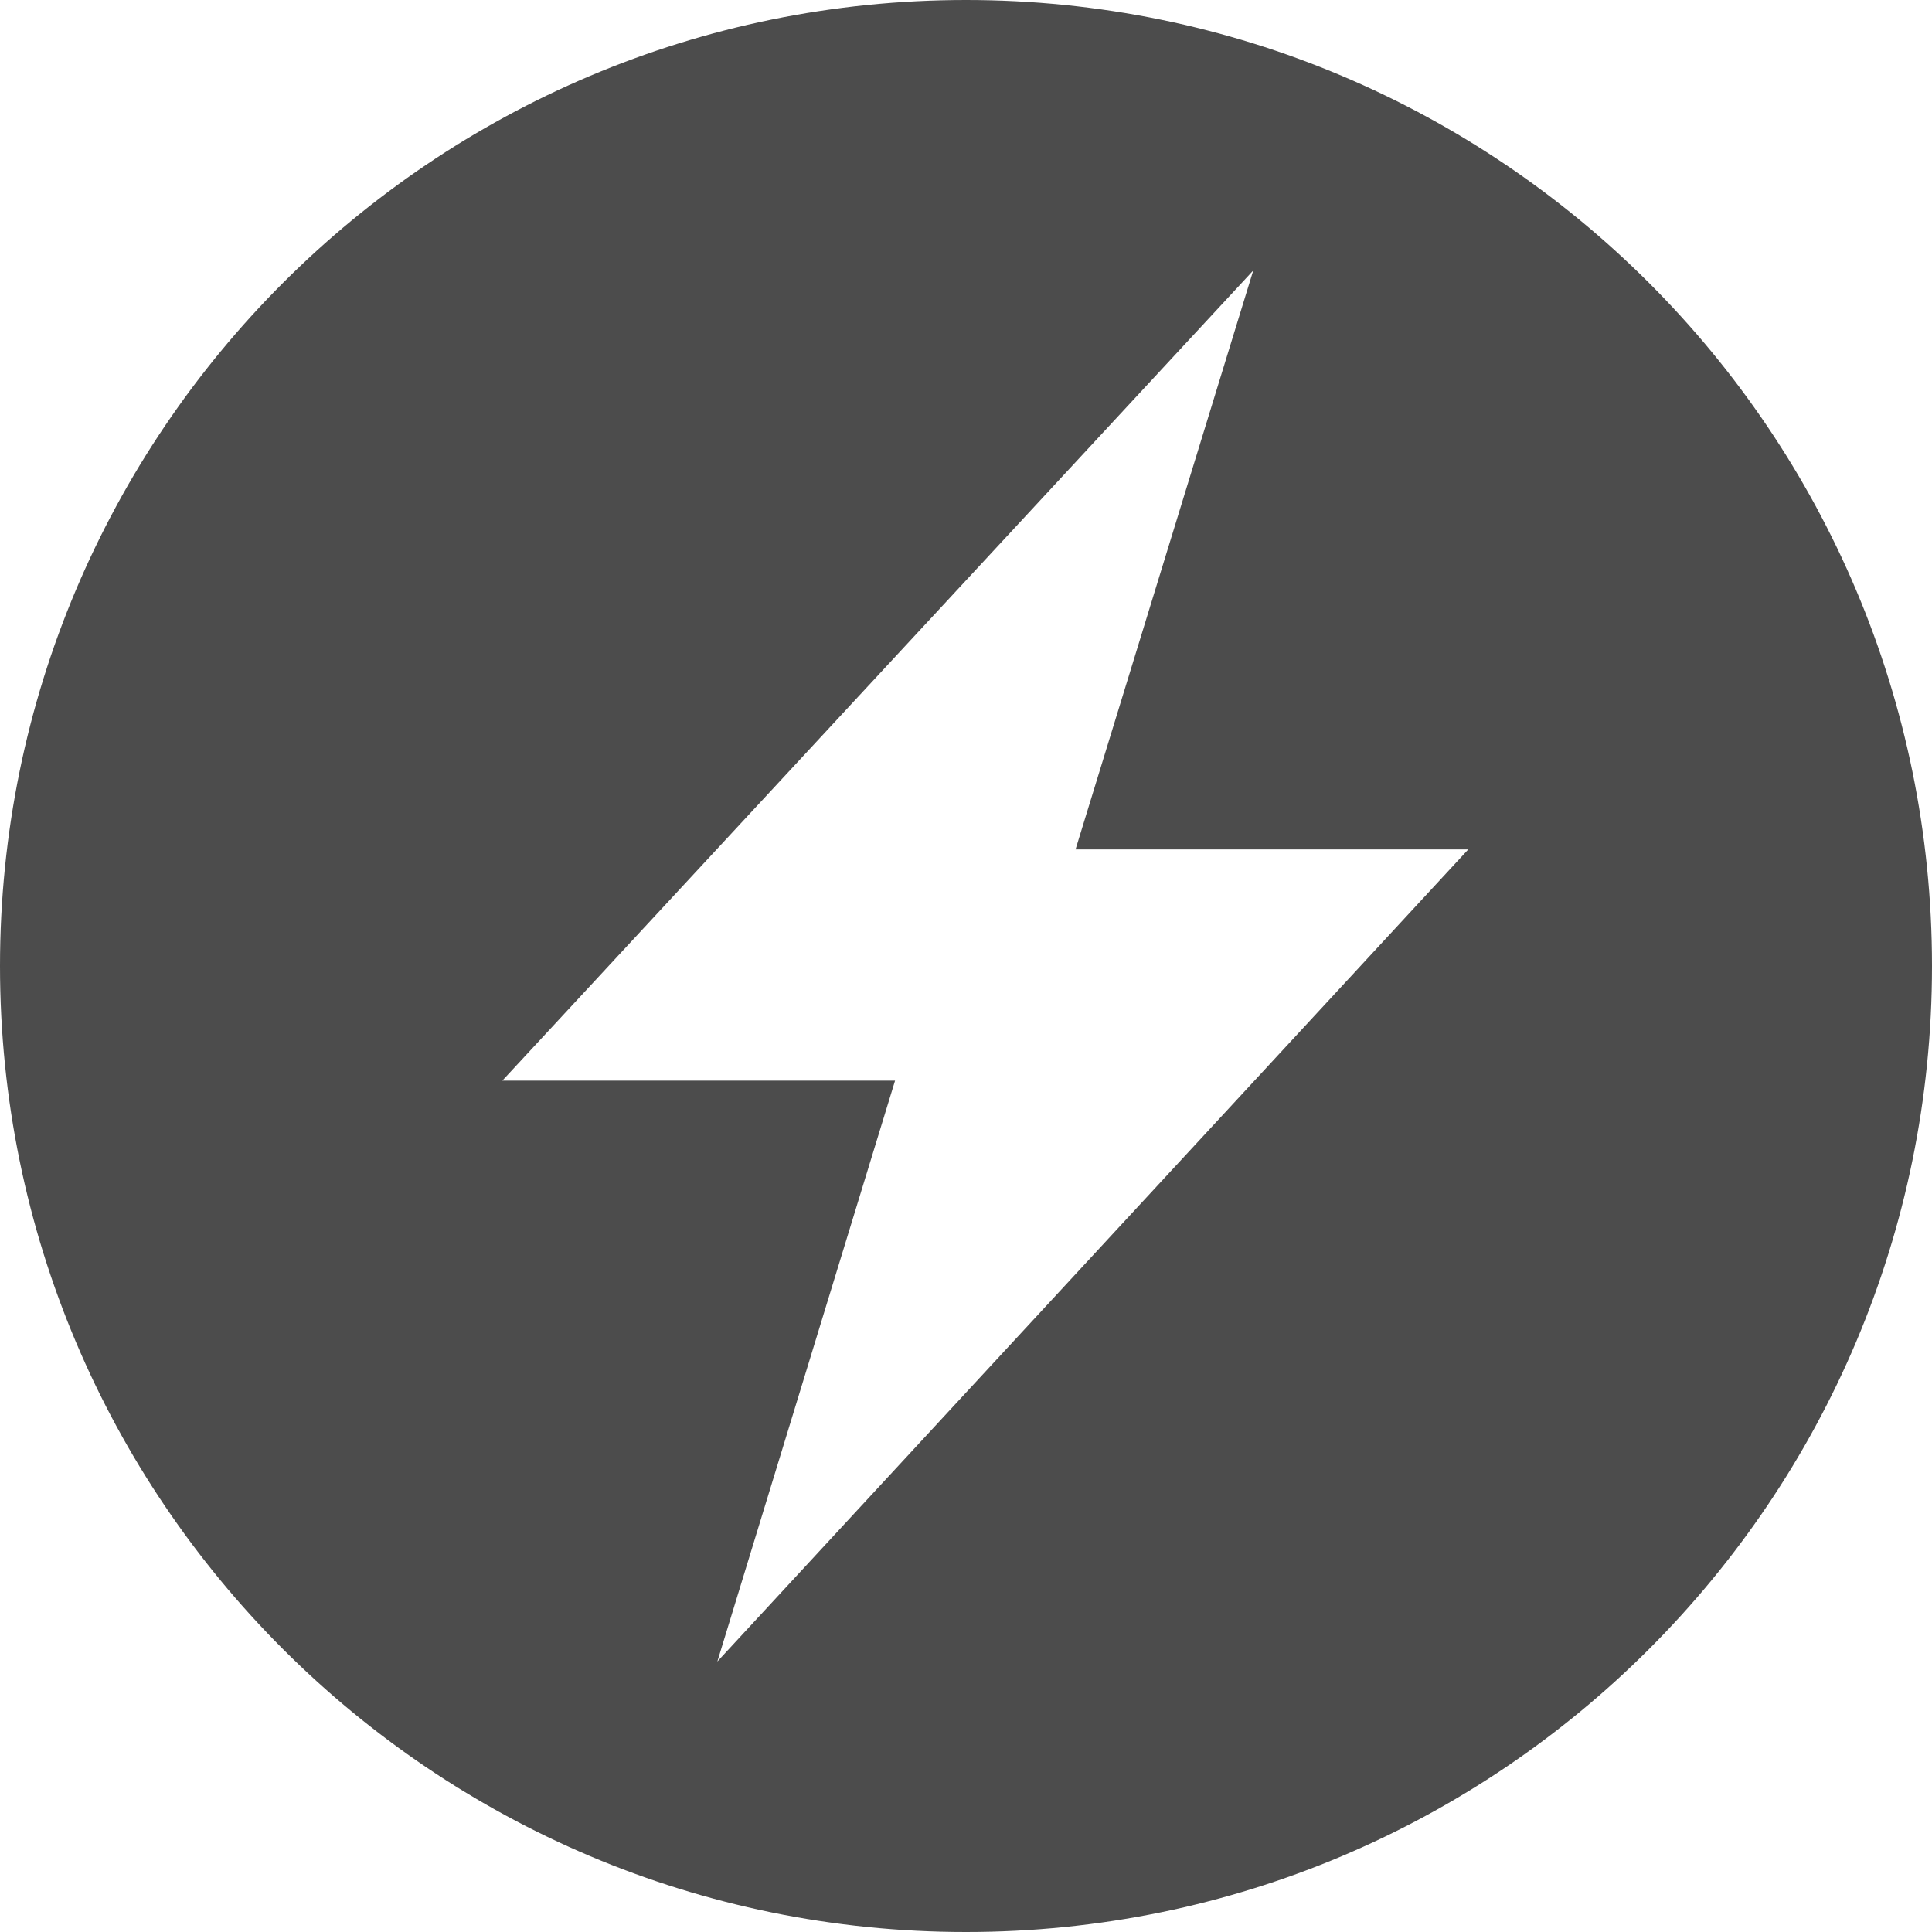
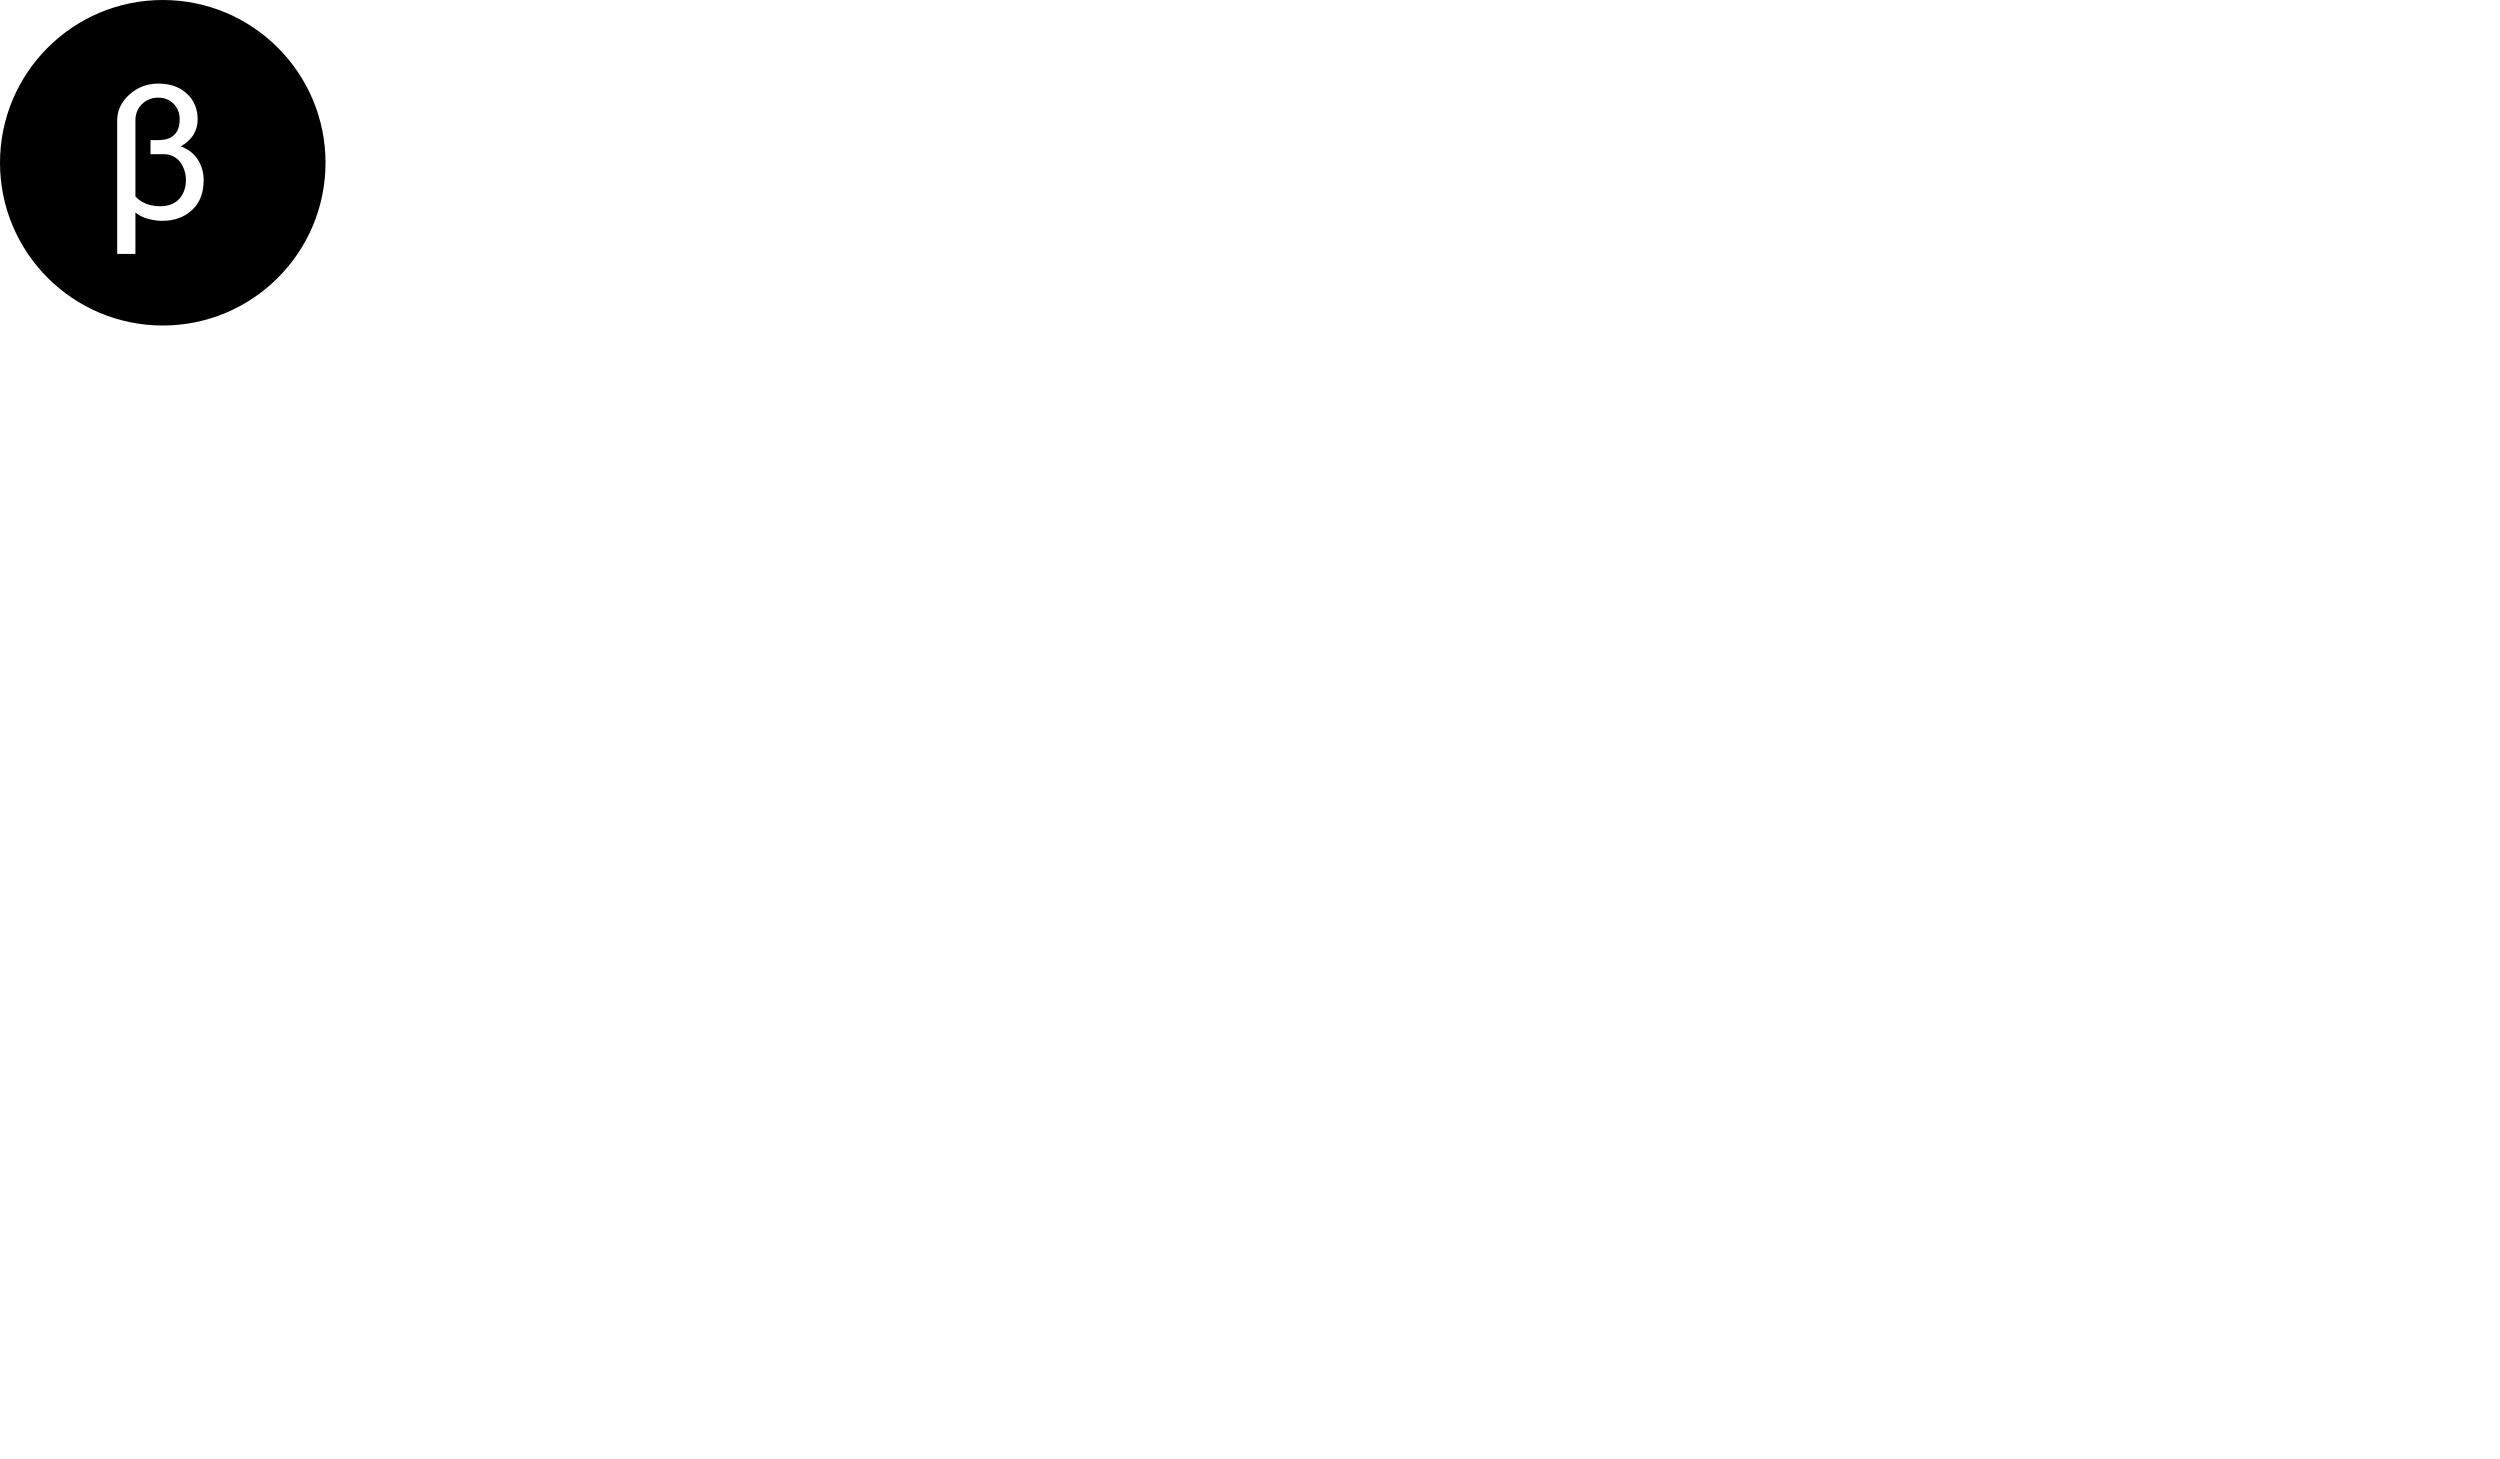
- <svg xmlns="http://www.w3.org/2000/svg" enable-background="new 0 0 50 50">
-   <path fill="rgba(0, 0, 0, 0.7)" d="M25 0c-13.807 0-25 11.193-25 25s11.193 25 25 25 25-11.193 25-25-11.193-25-25-25zm-6.435 43l4.599-15.033h-10.164l19.434-20.967-4.599 14.983h10.164l-19.434 21.017z" />
+ <svg xmlns="http://www.w3.org/2000/svg" version="1.1" id="Layer_1" x="0px" y="0px" viewBox="0 0 960 560" enable-background="new 0 0 960 560" xml:space="preserve">
+   <g>
+     <path d="M62.8,59.2h-5v-5.4h2.9c2.9,0,5-0.7,6.3-2.1c1.4-1.4,2-3.4,2-5.9c0-2.2-0.7-4.2-2.2-5.8c-1.5-1.6-3.5-2.5-6-2.5   c-2.5,0-4.6,0.8-6.3,2.5c-1.7,1.7-2.5,3.8-2.5,6.2v29.2c1,1.2,2.4,2.1,4,2.8c1.7,0.7,3.5,1,5.6,1c3,0,5.4-0.9,7.2-2.8   c1.7-1.9,2.6-4.3,2.6-7.3c0-2.6-0.8-4.9-2.3-7C67.5,60.2,65.4,59.2,62.8,59.2z" />
+     <path d="M62.5,0C28,0,0,28,0,62.5S28,125,62.5,125S125,97,125,62.5S97,0,62.5,0z M73.8,80.6c-3,2.8-6.8,4.2-11.5,4.2   c-1.9,0-3.8-0.3-5.6-0.8s-3.4-1.3-4.7-2.4v15.9H45V46.3c0-3.9,1.6-7.2,4.7-10c3.1-2.8,6.8-4.2,11.1-4.2c4.6,0,8.2,1.3,11,3.9   c2.8,2.6,4.1,5.9,4.1,10c0,2.1-0.6,4.1-1.7,5.9c-1.2,1.8-2.8,3.2-4.8,4.3c2.8,1,5,2.7,6.5,5c1.5,2.3,2.3,5,2.3,8   C78.2,74,76.8,77.8,73.8,80.6z" />
+   </g>
</svg>
